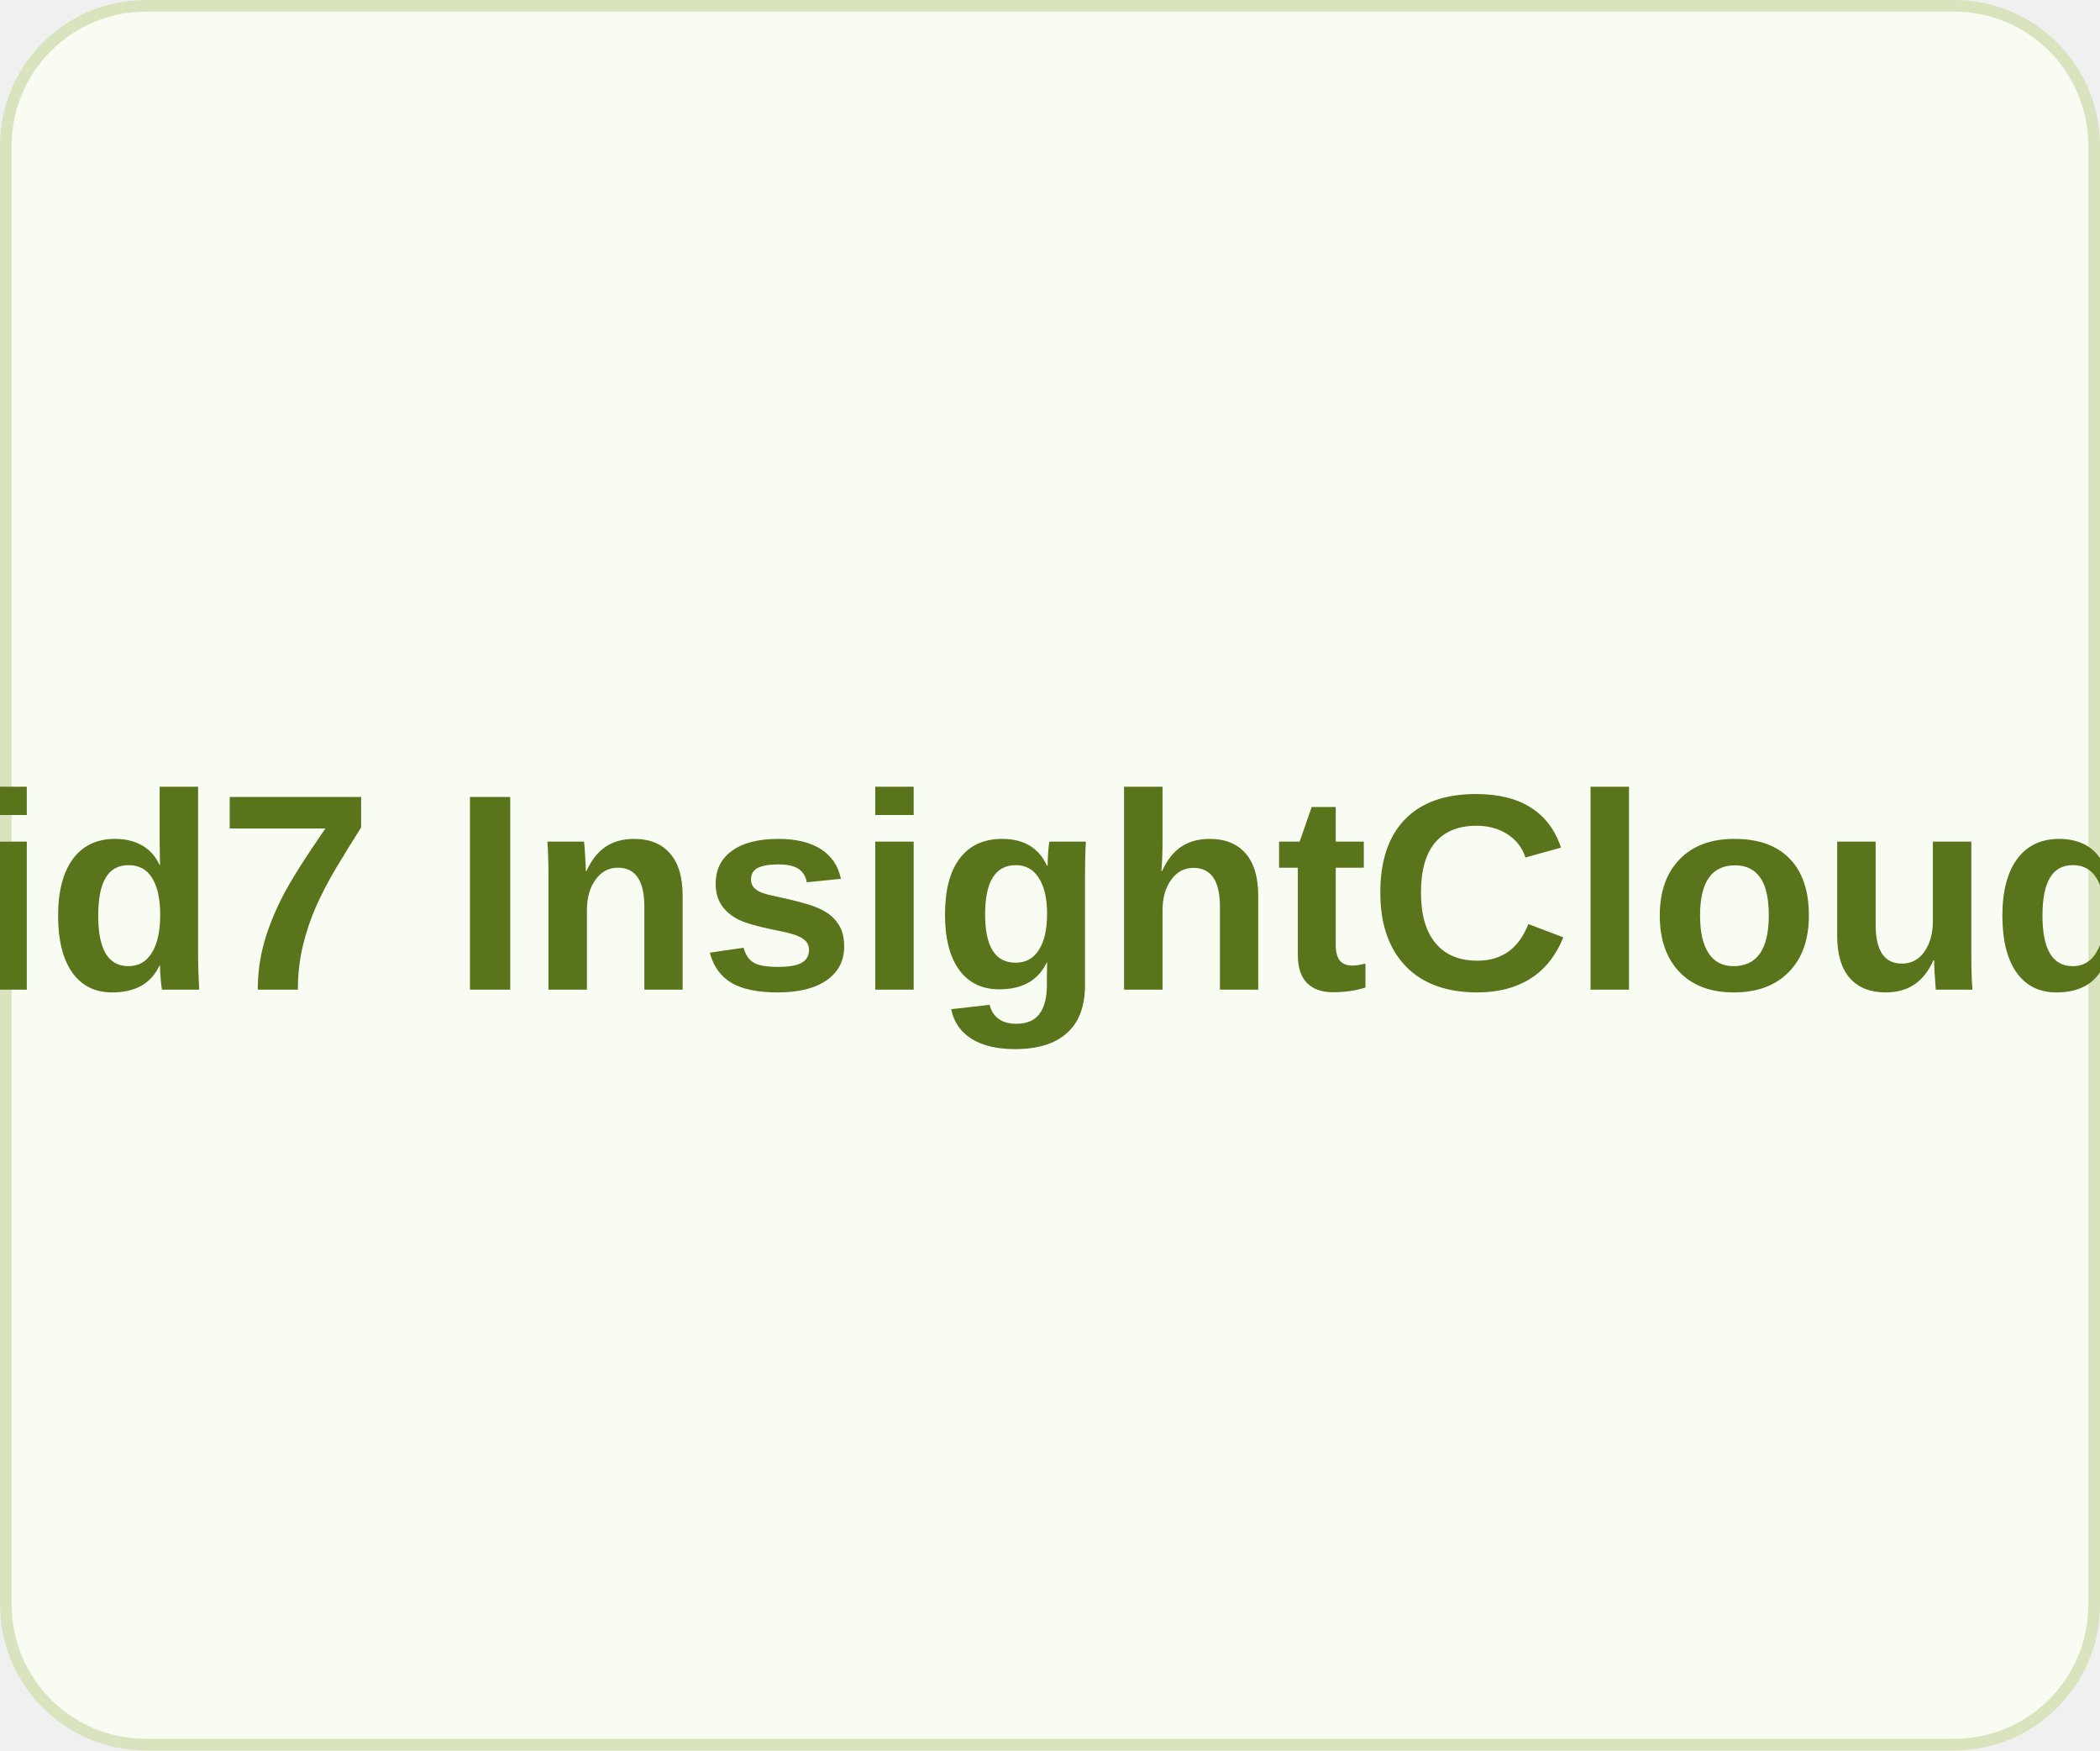
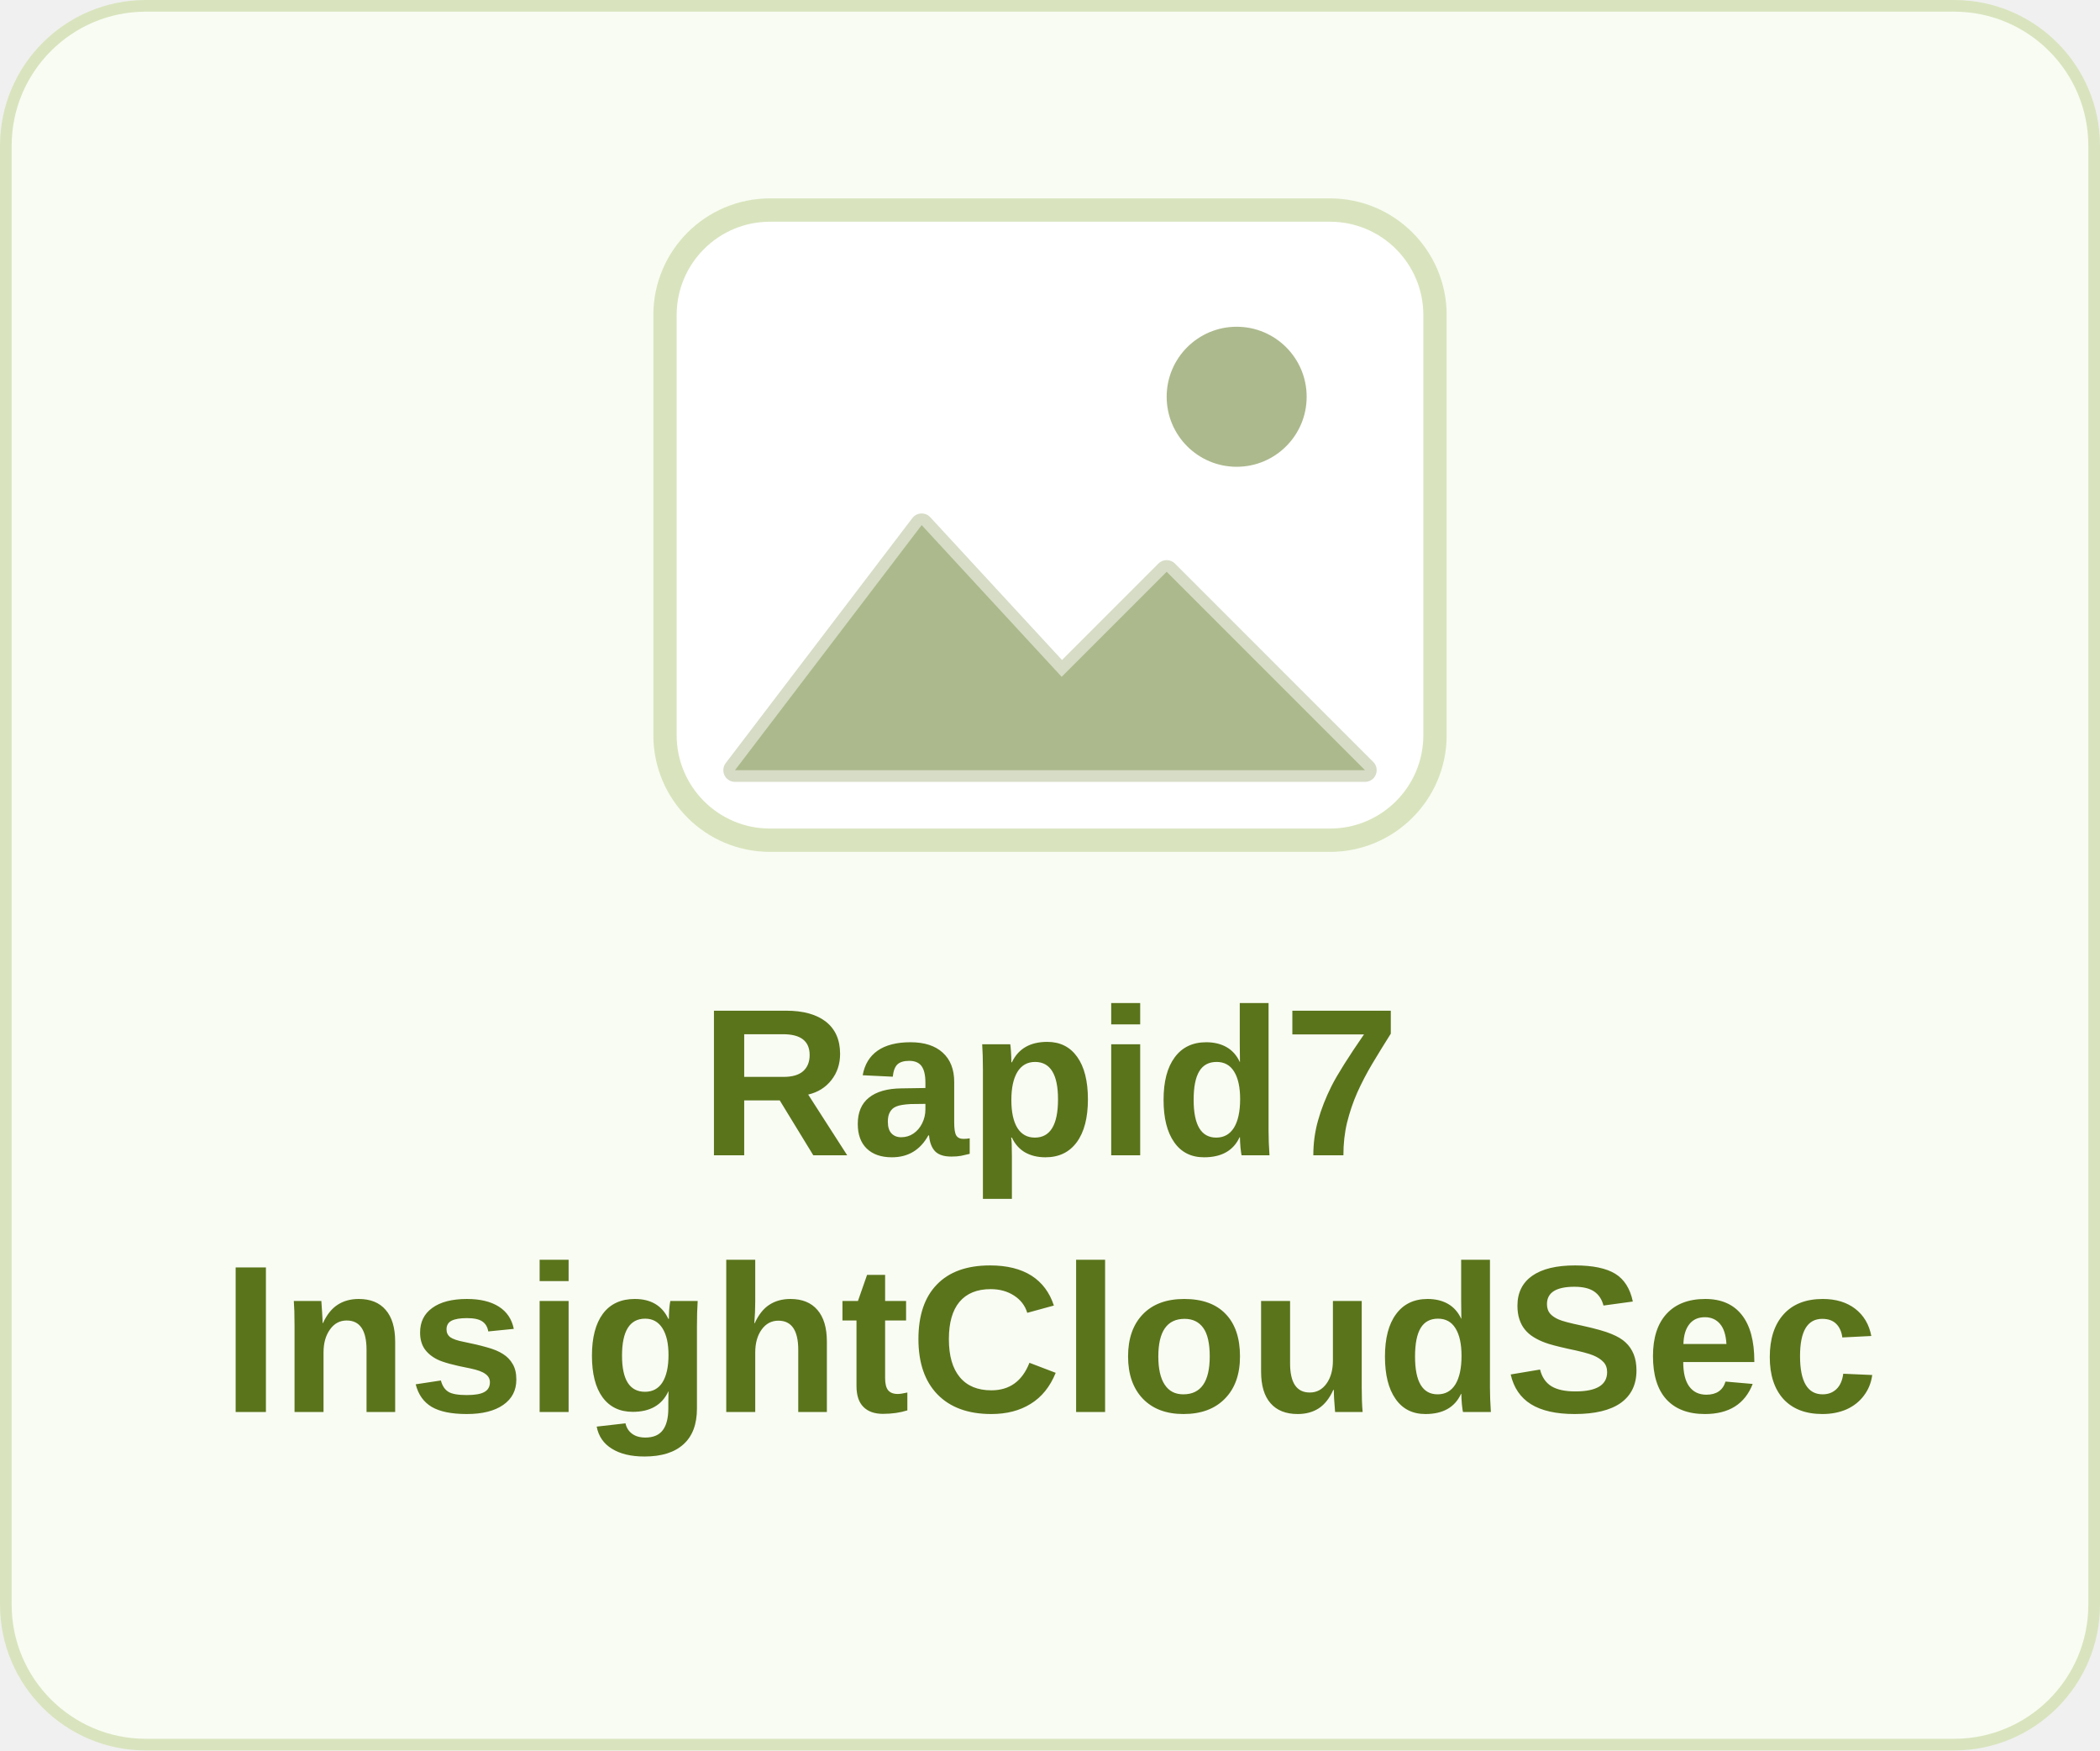
<svg xmlns="http://www.w3.org/2000/svg" width="180" height="150" viewBox="0 0 180 150">
  <rect x="0.5" y="0.5" width="179" height="149" rx="12" fill="#f9fcf3" stroke="#d9e4be" />
-   <text x="90" y="78" text-anchor="middle" dominant-baseline="middle" font-family="Arial,sans-serif" font-size="24" font-weight="700" fill="#5a741b" textLength="150" lengthAdjust="spacingAndGlyphs">Rapid7 InsightCloudSec</text>
+   <rect x="57" y="18" width="66" height="54" rx="9" fill="#ffffff" stroke="#d9e4be" stroke-width="2" />
+   <circle cx="106" cy="34" r="6" fill="#5a741b" opacity="0.5" />
+   <path d="M63 66 79 45 91 58 100 49 117 66Z" fill="#5a741b" opacity="0.5" stroke="#5a741b" stroke-opacity="0.5" stroke-width="2" stroke-linejoin="round" />
+   <text x="90" y="99" text-anchor="middle" font-family="Arial,sans-serif" font-size="18" font-weight="700" fill="#5a741b">Rapid7</text>
+   <text x="90" y="121" text-anchor="middle" font-family="Arial,sans-serif" font-size="18" font-weight="700" fill="#5a741b">InsightCloudSec</text>
</svg>
